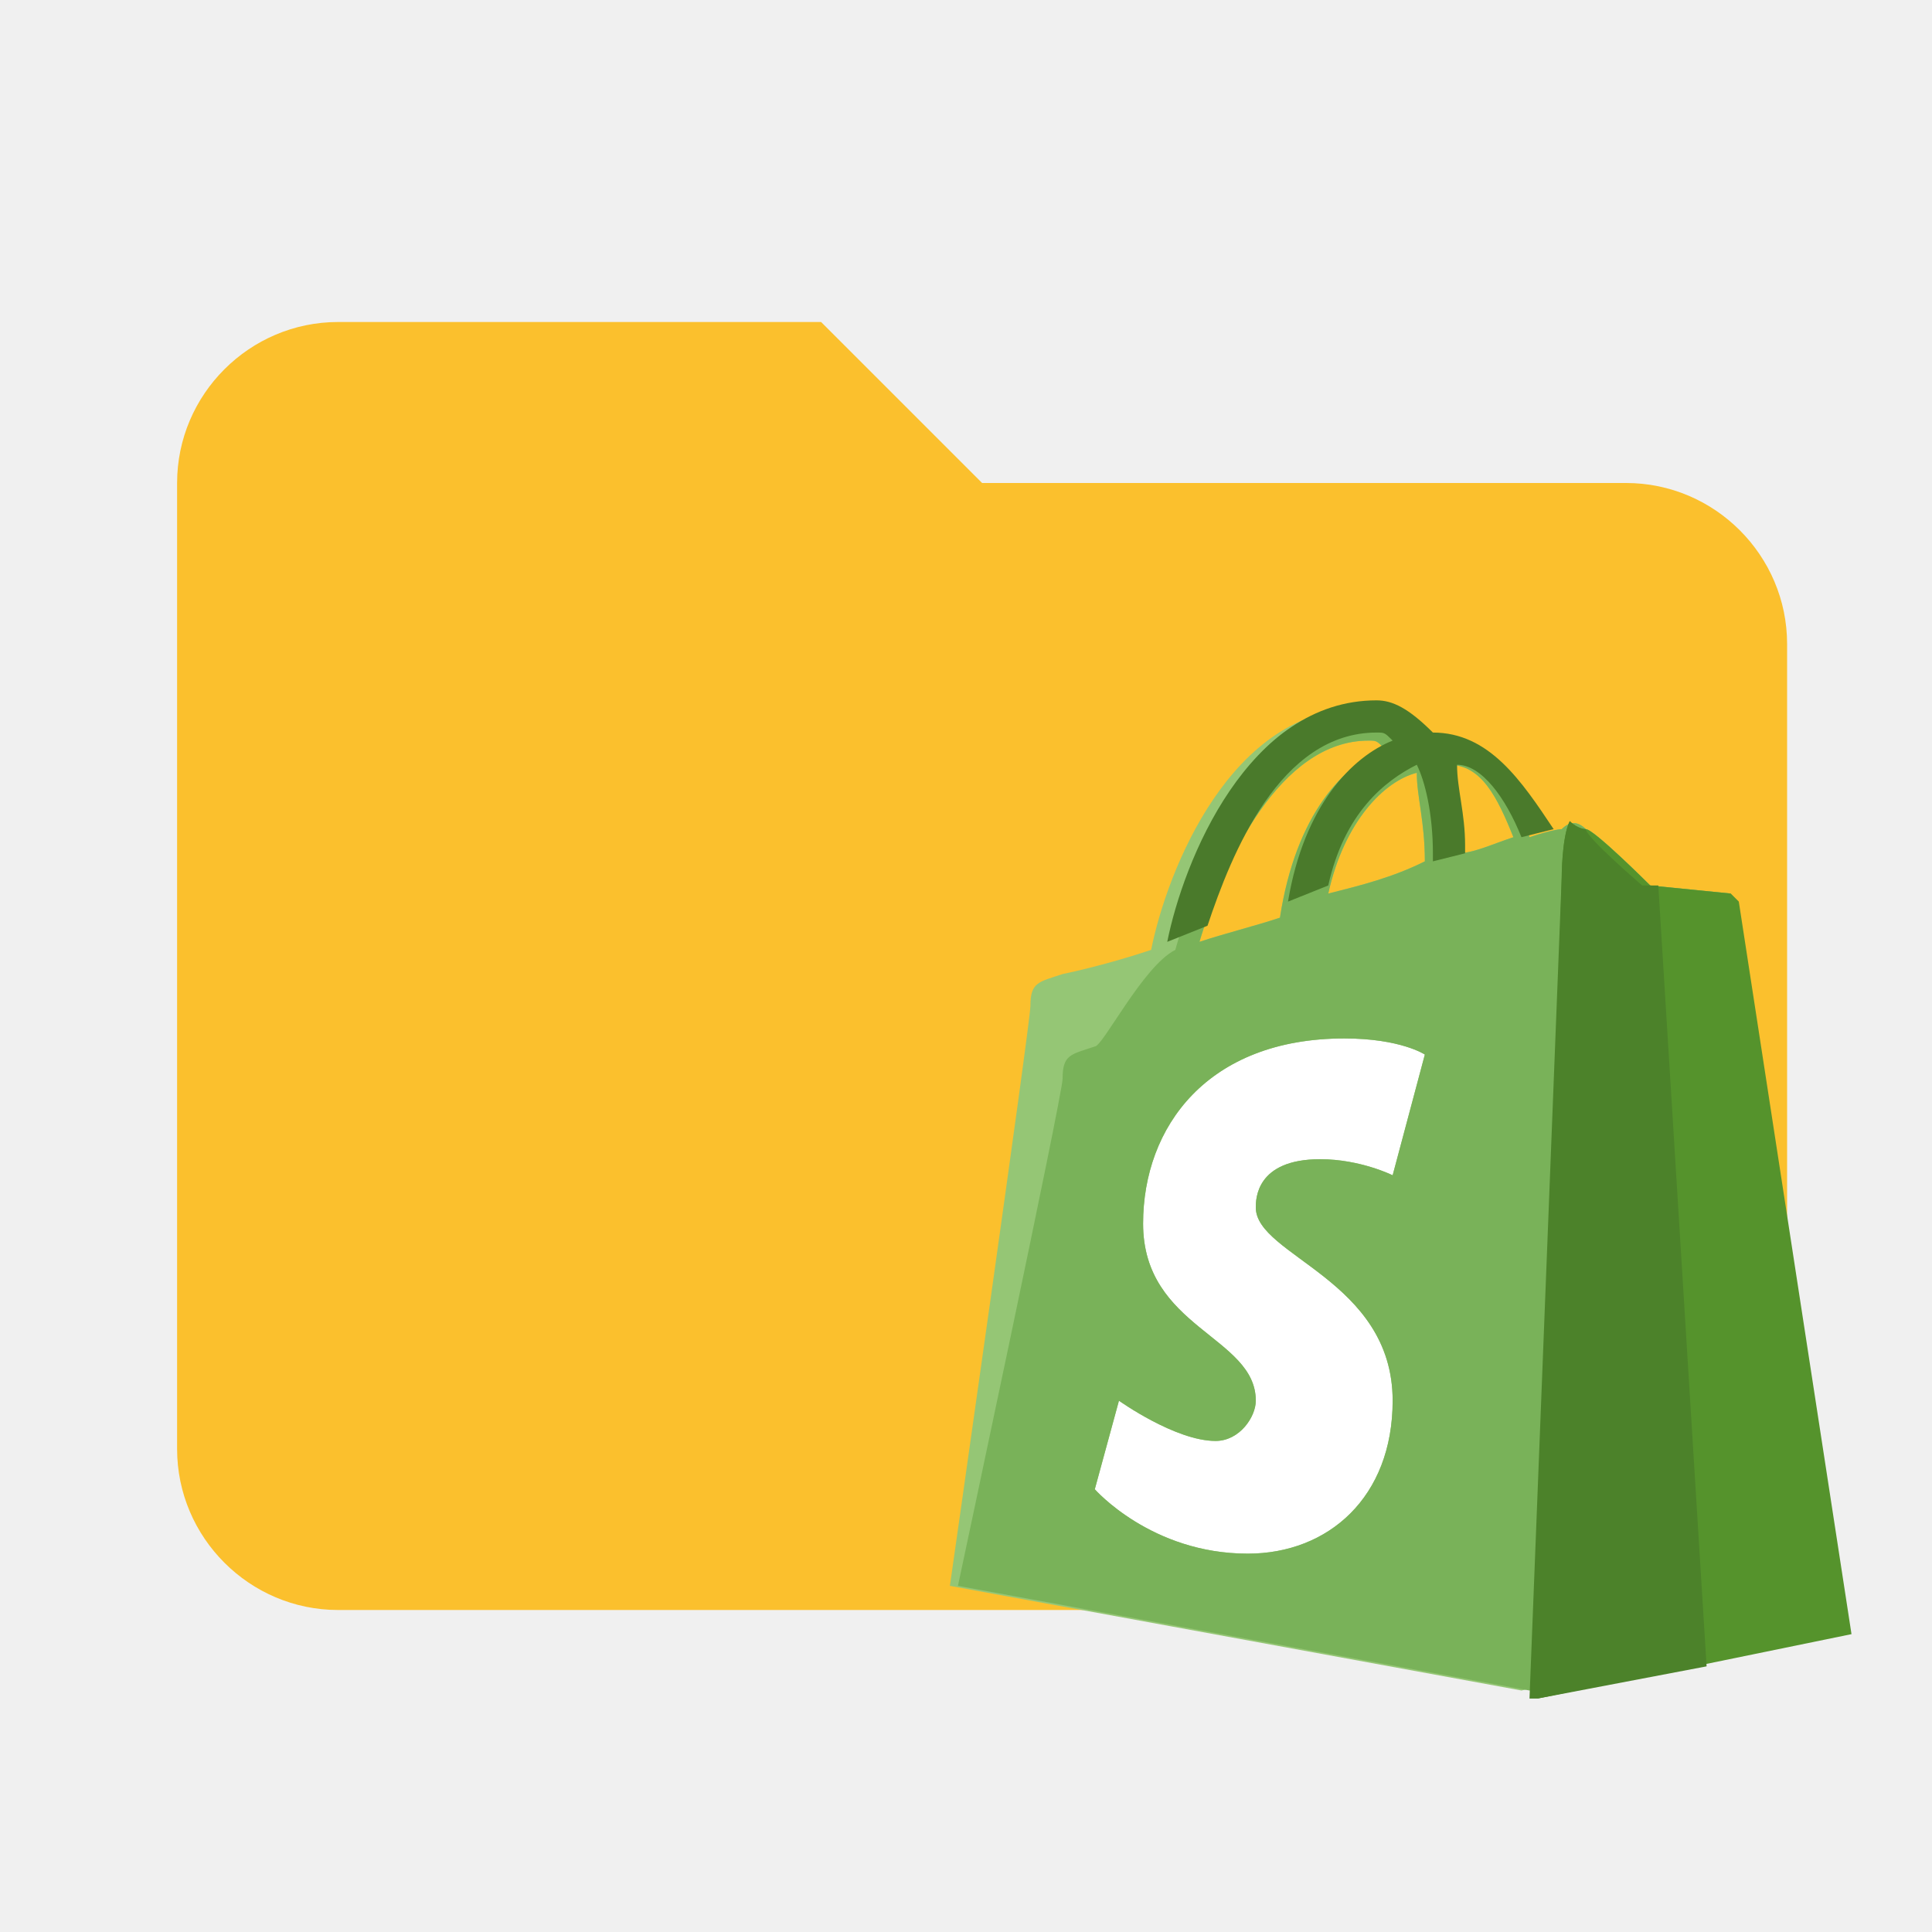
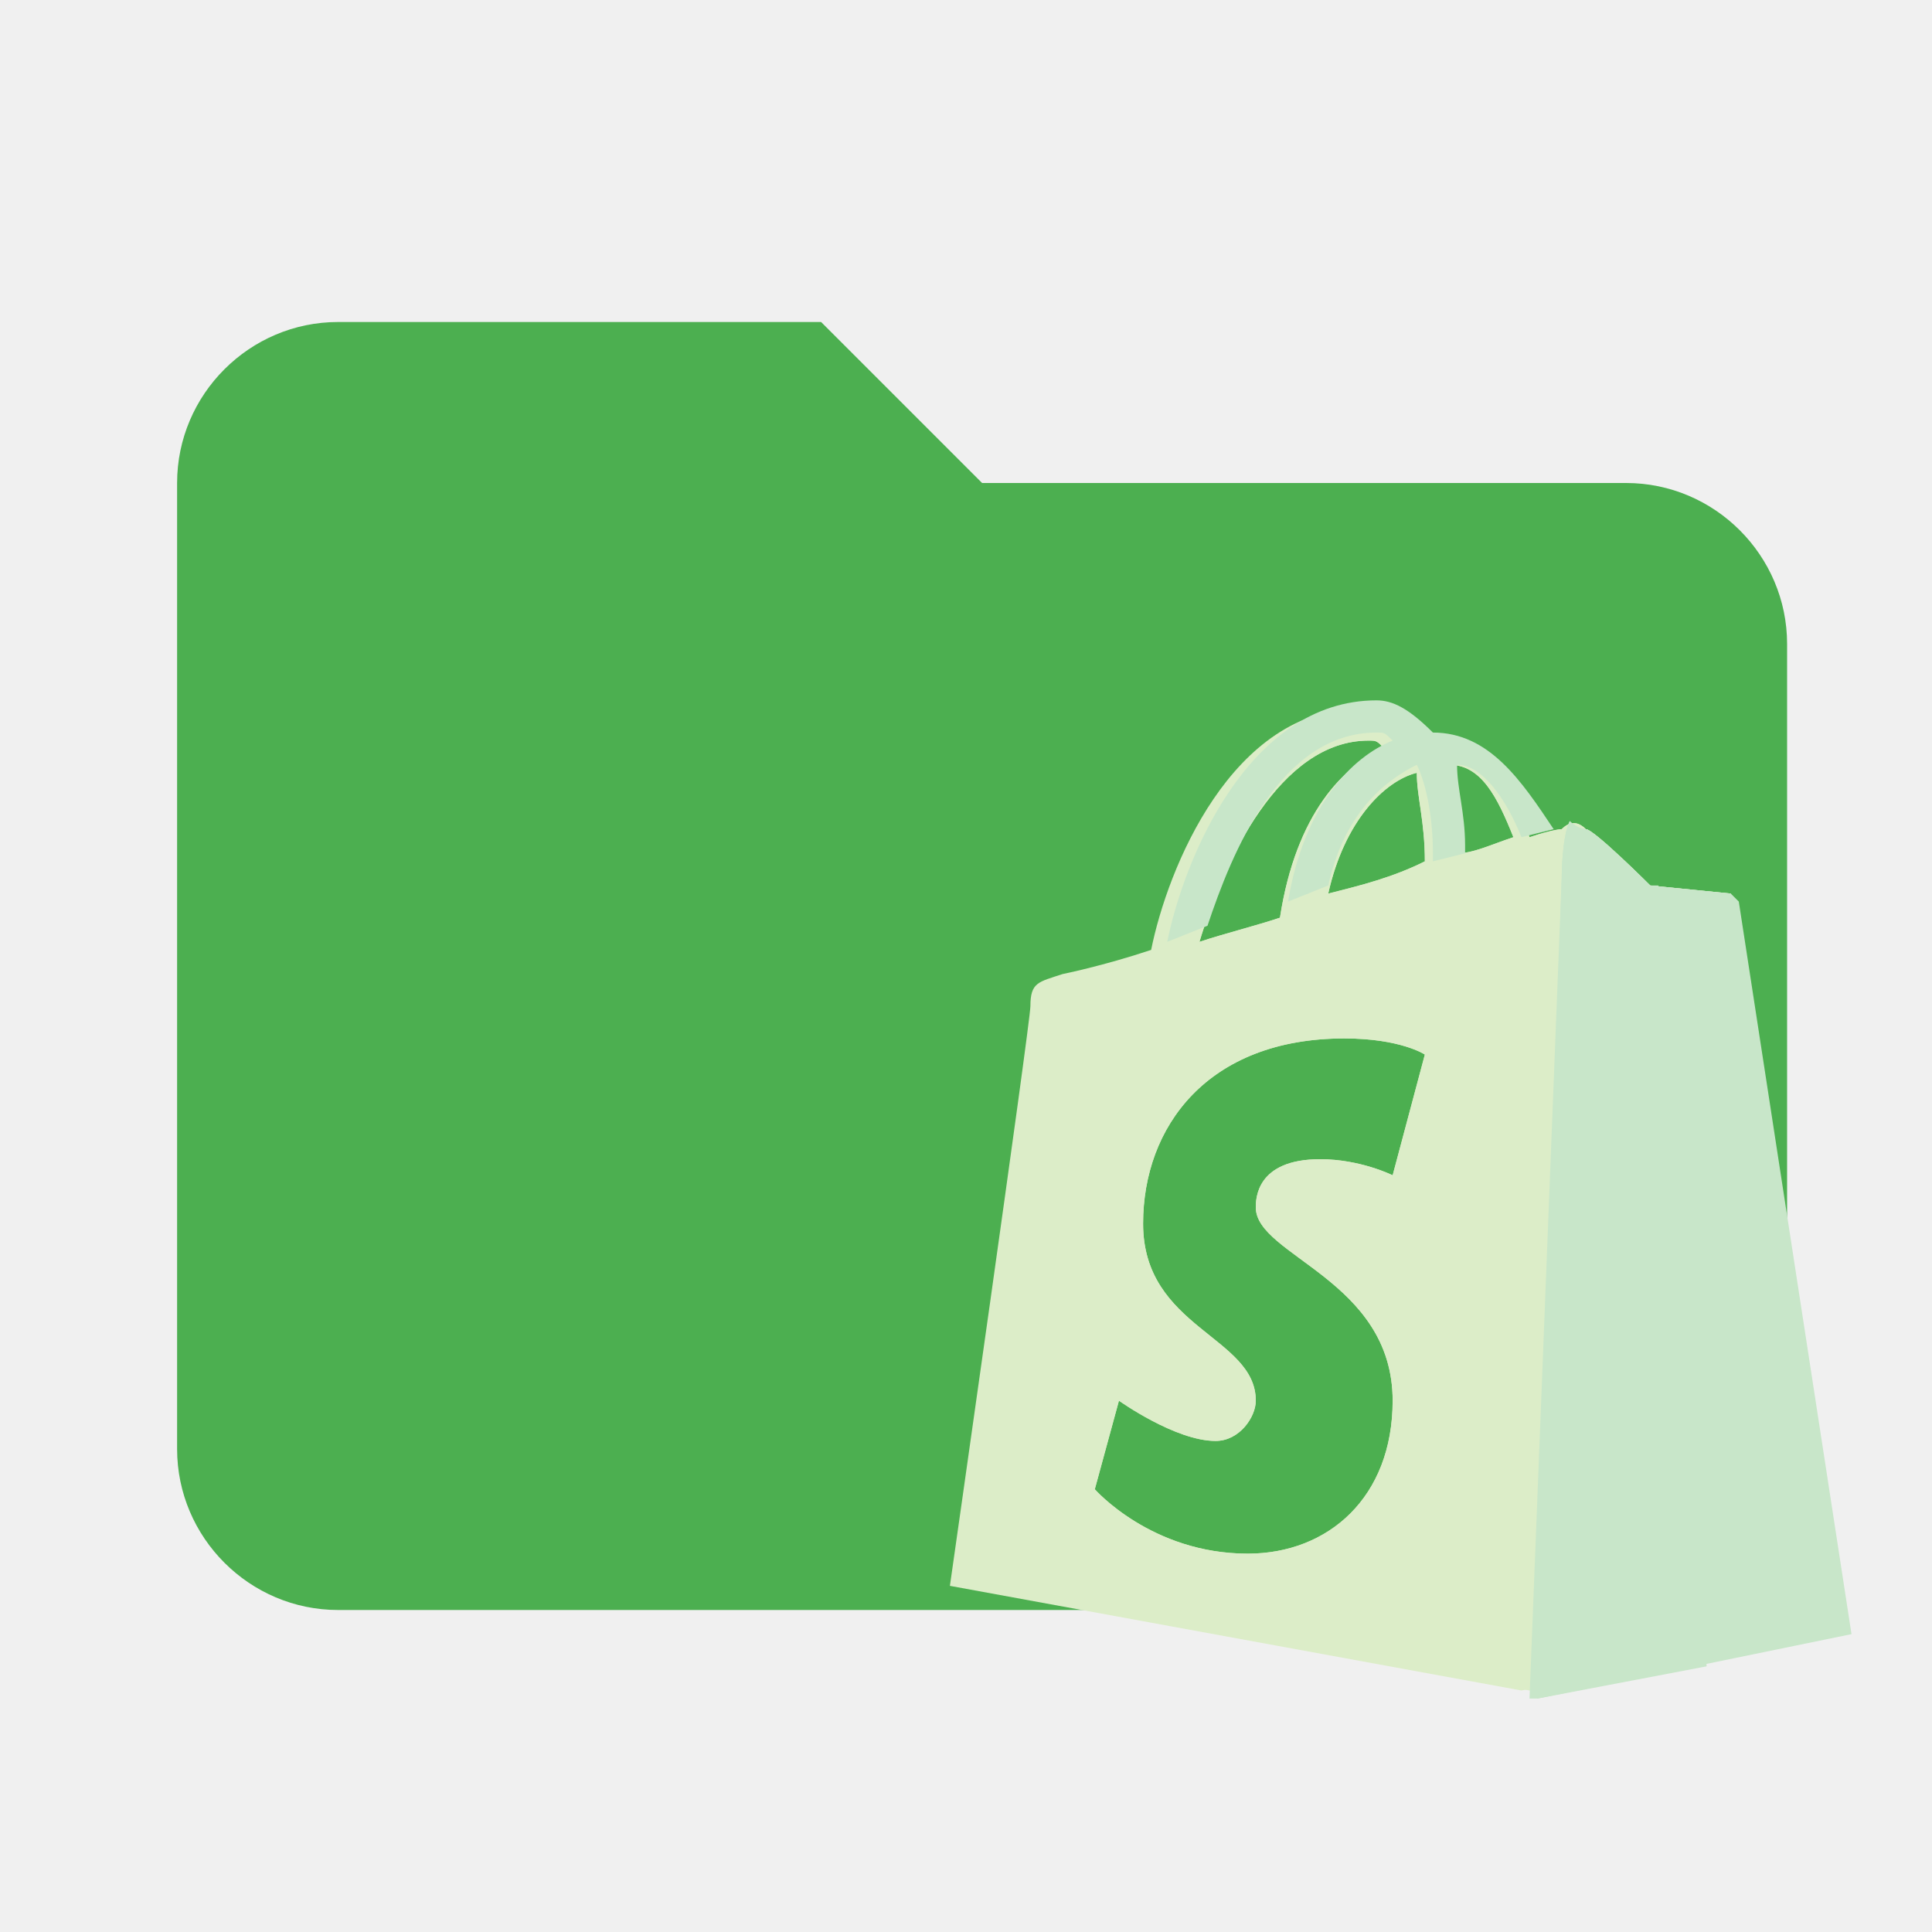
<svg xmlns="http://www.w3.org/2000/svg" version="1.1" id="Layer_1" x="0px" y="0px" viewBox="0 0 24 24" style="enable-background:new 0 0 24 24;" xml:space="preserve">
  <style type="text/css">
- 	.st0{fill:#FBC02D;}
- 	.st1{fill:#FFFFFF;}
- 	.st2{fill:#95C675;}
- 	.st3{fill:#79B259;}
- 	.st4{fill:#55932C;}
- 	.st5{fill:#4A7A2B;}
- 	.st6{fill:#4C822A;}
+ 	.st0{fill:#4CAF50;}
+ 	.st1{display:none;fill:#FFFFFF;}
+ 	.st2{fill:#DCEDC8;}
+ 	.st3{fill:#C8E6C9;}
</style>
  <path class="st0" d="M10.2,4h-6c-1.1,0-2,0.9-2,2v12c0,1.1,0.9,2,2,2h16c1.1,0,2-0.9,2-2V8c0-1.1-0.9-2-2-2h-8L10.2,4z" />
  <g>
    <rect x="13.3" y="12.7" class="st1" width="5.2" height="6.7" />
-     <path class="st2" d="M21.5,11.1c0,0-1-0.1-1-0.1s-0.7-0.7-0.8-0.7c-0.1-0.1-0.2-0.1-0.3,0c0,0-0.1,0-0.4,0.1   c-0.2-0.6-0.6-1.2-1.3-1.2c0,0,0,0-0.1,0c-0.2-0.3-0.4-0.4-0.7-0.4c-1.6,0-2.4,2-2.6,3c-0.6,0.2-1.1,0.3-1.1,0.3   c-0.3,0.1-0.4,0.1-0.4,0.4c0,0.2-1,7.2-1,7.2l7.1,1.3l3.9-0.8c0,0-1.4-9.1-1.4-9.1C21.6,11.1,21.5,11.1,21.5,11.1z M17.7,10.7   C17.7,10.7,17.7,10.7,17.7,10.7c-0.4,0.2-0.8,0.3-1.2,0.4c0.2-0.9,0.7-1.4,1.1-1.5C17.6,9.9,17.7,10.2,17.7,10.7z M17,9.2   c0.1,0,0.1,0,0.2,0.1c-0.5,0.2-1.1,0.8-1.3,2.1c-0.3,0.1-0.7,0.2-1,0.3C15.2,10.7,15.9,9.2,17,9.2z M17.3,14.6c0,0-0.4-0.2-0.9-0.2   c-0.8,0-0.8,0.5-0.8,0.6c0,0.6,1.7,0.9,1.7,2.4c0,1.2-0.8,1.9-1.8,1.9c-1.2,0-1.9-0.8-1.9-0.8l0.3-1.1c0,0,0.7,0.5,1.2,0.5   c0.3,0,0.5-0.3,0.5-0.5c0-0.8-1.4-0.9-1.4-2.2c0-1.2,0.8-2.3,2.5-2.3c0.7,0,1,0.2,1,0.2L17.3,14.6z M18.1,10.6c0,0,0-0.1,0-0.1   c0-0.4-0.1-0.7-0.1-1c0.4,0,0.6,0.4,0.8,0.9C18.5,10.5,18.3,10.6,18.1,10.6z" />
-     <path class="st3" d="M21.5,11.1c0,0-1-0.1-1-0.1s-0.7-0.7-0.8-0.7c-0.1-0.1-0.2-0.1-0.3,0c0,0-0.1,0-0.4,0.1   c-0.2-0.6-0.6-1.2-1.3-1.2c0,0,0,0-0.1,0c-0.2-0.3-0.4-0.4-0.7-0.4c-1.6,0-2,2-2.3,3C14.2,12,13.7,13,13.6,13   c-0.3,0.1-0.4,0.1-0.4,0.4c0,0.2-1.3,6.3-1.3,6.3l7.1,1.3l3.9-0.8c0,0-1.4-9.1-1.4-9.1C21.6,11.1,21.5,11.1,21.5,11.1z M17.7,10.7   C17.7,10.7,17.7,10.7,17.7,10.7c-0.4,0.2-0.8,0.3-1.2,0.4c0.2-0.9,0.7-1.4,1.1-1.5C17.6,9.9,17.7,10.2,17.7,10.7z M17,9.2   c0.1,0,0.1,0,0.2,0.1c-0.5,0.2-1.1,0.8-1.3,2.1c-0.3,0.1-0.7,0.2-1,0.3C15.2,10.7,15.9,9.2,17,9.2z M17.3,14.6c0,0-0.4-0.2-0.9-0.2   c-0.8,0-0.8,0.5-0.8,0.6c0,0.6,1.7,0.9,1.7,2.4c0,1.2-0.8,1.9-1.8,1.9c-1.2,0-1.9-0.8-1.9-0.8l0.3-1.1c0,0,0.7,0.5,1.2,0.5   c0.3,0,0.5-0.3,0.5-0.5c0-0.8-1.4-0.9-1.4-2.2c0-1.2,0.8-2.3,2.5-2.3c0.7,0,1,0.2,1,0.2L17.3,14.6z M18.1,10.6c0,0,0-0.1,0-0.1   c0-0.4-0.1-0.7-0.1-1c0.4,0,0.6,0.4,0.8,0.9C18.5,10.5,18.3,10.6,18.1,10.6z" />
-     <path class="st4" d="M19.1,21.1l3.9-0.8c0,0-1.4-9.1-1.4-9.1s-0.1-0.1-0.1-0.1s-1-0.1-1-0.1s-0.7-0.7-0.8-0.7c0,0-0.1,0-0.2-0.1   c-0.1,0.2-0.1,0.7-0.1,0.7L19.1,21.1L19.1,21.1z" />
-     <path class="st5" d="M17.8,9.1C17.8,9.1,17.7,9.1,17.8,9.1c-0.3-0.3-0.5-0.4-0.7-0.4c-1.6,0-2.4,2-2.6,3l0.5-0.2   c0.3-0.9,0.9-2.4,2.1-2.4c0.1,0,0.1,0,0.2,0.1c-0.5,0.2-1.1,0.8-1.3,2l0.5-0.2c0.2-0.9,0.7-1.3,1.1-1.5c0.1,0.2,0.2,0.6,0.2,1.1   c0,0,0,0,0,0.1l0.4-0.1c0,0,0-0.1,0-0.1c0-0.4-0.1-0.7-0.1-1c0.3,0,0.6,0.4,0.8,0.9l0.4-0.1C18.9,9.7,18.5,9.1,17.8,9.1z" />
-     <path class="st6" d="M20.6,11c-0.1,0-0.2,0-0.2,0s-0.7-0.6-0.7-0.7c0,0-0.1,0-0.2-0.1c-0.1,0.2-0.1,0.7-0.1,0.7L19,21.1l0.1,0   l2.1-0.4L20.6,11z" />
+     <path class="st2" d="M21.5,11.1l-1-0.1c0,0-0.7-0.7-0.8-0.7c-0.1-0.1-0.2-0.1-0.3,0c0,0-0.1,0-0.4,0.1c-0.2-0.6-0.6-1.2-1.3-1.2   c0,0,0,0-0.1,0c-0.2-0.3-0.4-0.4-0.7-0.4c-1.6,0-2.4,2-2.6,3c-0.6,0.2-1.1,0.3-1.1,0.3c-0.3,0.1-0.4,0.1-0.4,0.4c0,0.2-1,7.2-1,7.2   l7.1,1.3l3.9-0.8L21.5,11.1C21.6,11.1,21.5,11.1,21.5,11.1z M17.7,10.7L17.7,10.7c-0.4,0.2-0.8,0.3-1.2,0.4   c0.2-0.9,0.7-1.4,1.1-1.5C17.6,9.9,17.7,10.2,17.7,10.7z M17,9.2c0.1,0,0.1,0,0.2,0.1c-0.5,0.2-1.1,0.8-1.3,2.1   c-0.3,0.1-0.7,0.2-1,0.3C15.2,10.7,15.9,9.2,17,9.2z M17.3,14.6c0,0-0.4-0.2-0.9-0.2c-0.8,0-0.8,0.5-0.8,0.6c0,0.6,1.7,0.9,1.7,2.4   c0,1.2-0.8,1.9-1.8,1.9c-1.2,0-1.9-0.8-1.9-0.8l0.3-1.1c0,0,0.7,0.5,1.2,0.5c0.3,0,0.5-0.3,0.5-0.5c0-0.8-1.4-0.9-1.4-2.2   c0-1.2,0.8-2.3,2.5-2.3c0.7,0,1,0.2,1,0.2L17.3,14.6z M18.1,10.6v-0.1c0-0.4-0.1-0.7-0.1-1c0.4,0,0.6,0.4,0.8,0.9   C18.5,10.5,18.3,10.6,18.1,10.6z" />
+     <path class="st2" d="M21.5,11.1l-1-0.1c0,0-0.7-0.7-0.8-0.7c-0.1-0.1-0.2-0.1-0.3,0c0,0-0.1,0-0.4,0.1c-0.2-0.6-0.6-1.2-1.3-1.2   c0,0,0,0-0.1,0c-0.2-0.3-0.4-0.4-0.7-0.4c-1.6,0-2,2-2.3,3c-0.4,0.2-0.9,1.2-1,1.2c-0.3,0.1-0.4,0.1-0.4,0.4c0,0.2-1.3,6.3-1.3,6.3   L19,21l3.9-0.8L21.5,11.1C21.6,11.1,21.5,11.1,21.5,11.1z M17.7,10.7L17.7,10.7c-0.4,0.2-0.8,0.3-1.2,0.4c0.2-0.9,0.7-1.4,1.1-1.5   C17.6,9.9,17.7,10.2,17.7,10.7z M17,9.2c0.1,0,0.1,0,0.2,0.1c-0.5,0.2-1.1,0.8-1.3,2.1c-0.3,0.1-0.7,0.2-1,0.3   C15.2,10.7,15.9,9.2,17,9.2z M17.3,14.6c0,0-0.4-0.2-0.9-0.2c-0.8,0-0.8,0.5-0.8,0.6c0,0.6,1.7,0.9,1.7,2.4c0,1.2-0.8,1.9-1.8,1.9   c-1.2,0-1.9-0.8-1.9-0.8l0.3-1.1c0,0,0.7,0.5,1.2,0.5c0.3,0,0.5-0.3,0.5-0.5c0-0.8-1.4-0.9-1.4-2.2c0-1.2,0.8-2.3,2.5-2.3   c0.7,0,1,0.2,1,0.2L17.3,14.6z M18.1,10.6v-0.1c0-0.4-0.1-0.7-0.1-1c0.4,0,0.6,0.4,0.8,0.9C18.5,10.5,18.3,10.6,18.1,10.6z" />
+     <path class="st3" d="M19.1,21.1l3.9-0.8l-1.4-9.1l-0.1-0.1l-1-0.1c0,0-0.7-0.7-0.8-0.7c0,0-0.1,0-0.2-0.1c-0.1,0.2-0.1,0.7-0.1,0.7   L19.1,21.1L19.1,21.1z" />
+     <path class="st3" d="M17.8,9.1C17.8,9.1,17.7,9.1,17.8,9.1c-0.3-0.3-0.5-0.4-0.7-0.4c-1.6,0-2.4,2-2.6,3l0.5-0.2   c0.3-0.9,0.9-2.4,2.1-2.4c0.1,0,0.1,0,0.2,0.1c-0.5,0.2-1.1,0.8-1.3,2l0.5-0.2c0.2-0.9,0.7-1.3,1.1-1.5c0.1,0.2,0.2,0.6,0.2,1.1   c0,0,0,0,0,0.1l0.4-0.1v-0.1c0-0.4-0.1-0.7-0.1-1c0.3,0,0.6,0.4,0.8,0.9l0.4-0.1C18.9,9.7,18.5,9.1,17.8,9.1z" />
+     <path class="st3" d="M20.6,11c-0.1,0-0.2,0-0.2,0s-0.7-0.6-0.7-0.7c0,0-0.1,0-0.2-0.1c-0.1,0.2-0.1,0.7-0.1,0.7L19,21.1h0.1   l2.1-0.4L20.6,11z" />
  </g>
</svg>
